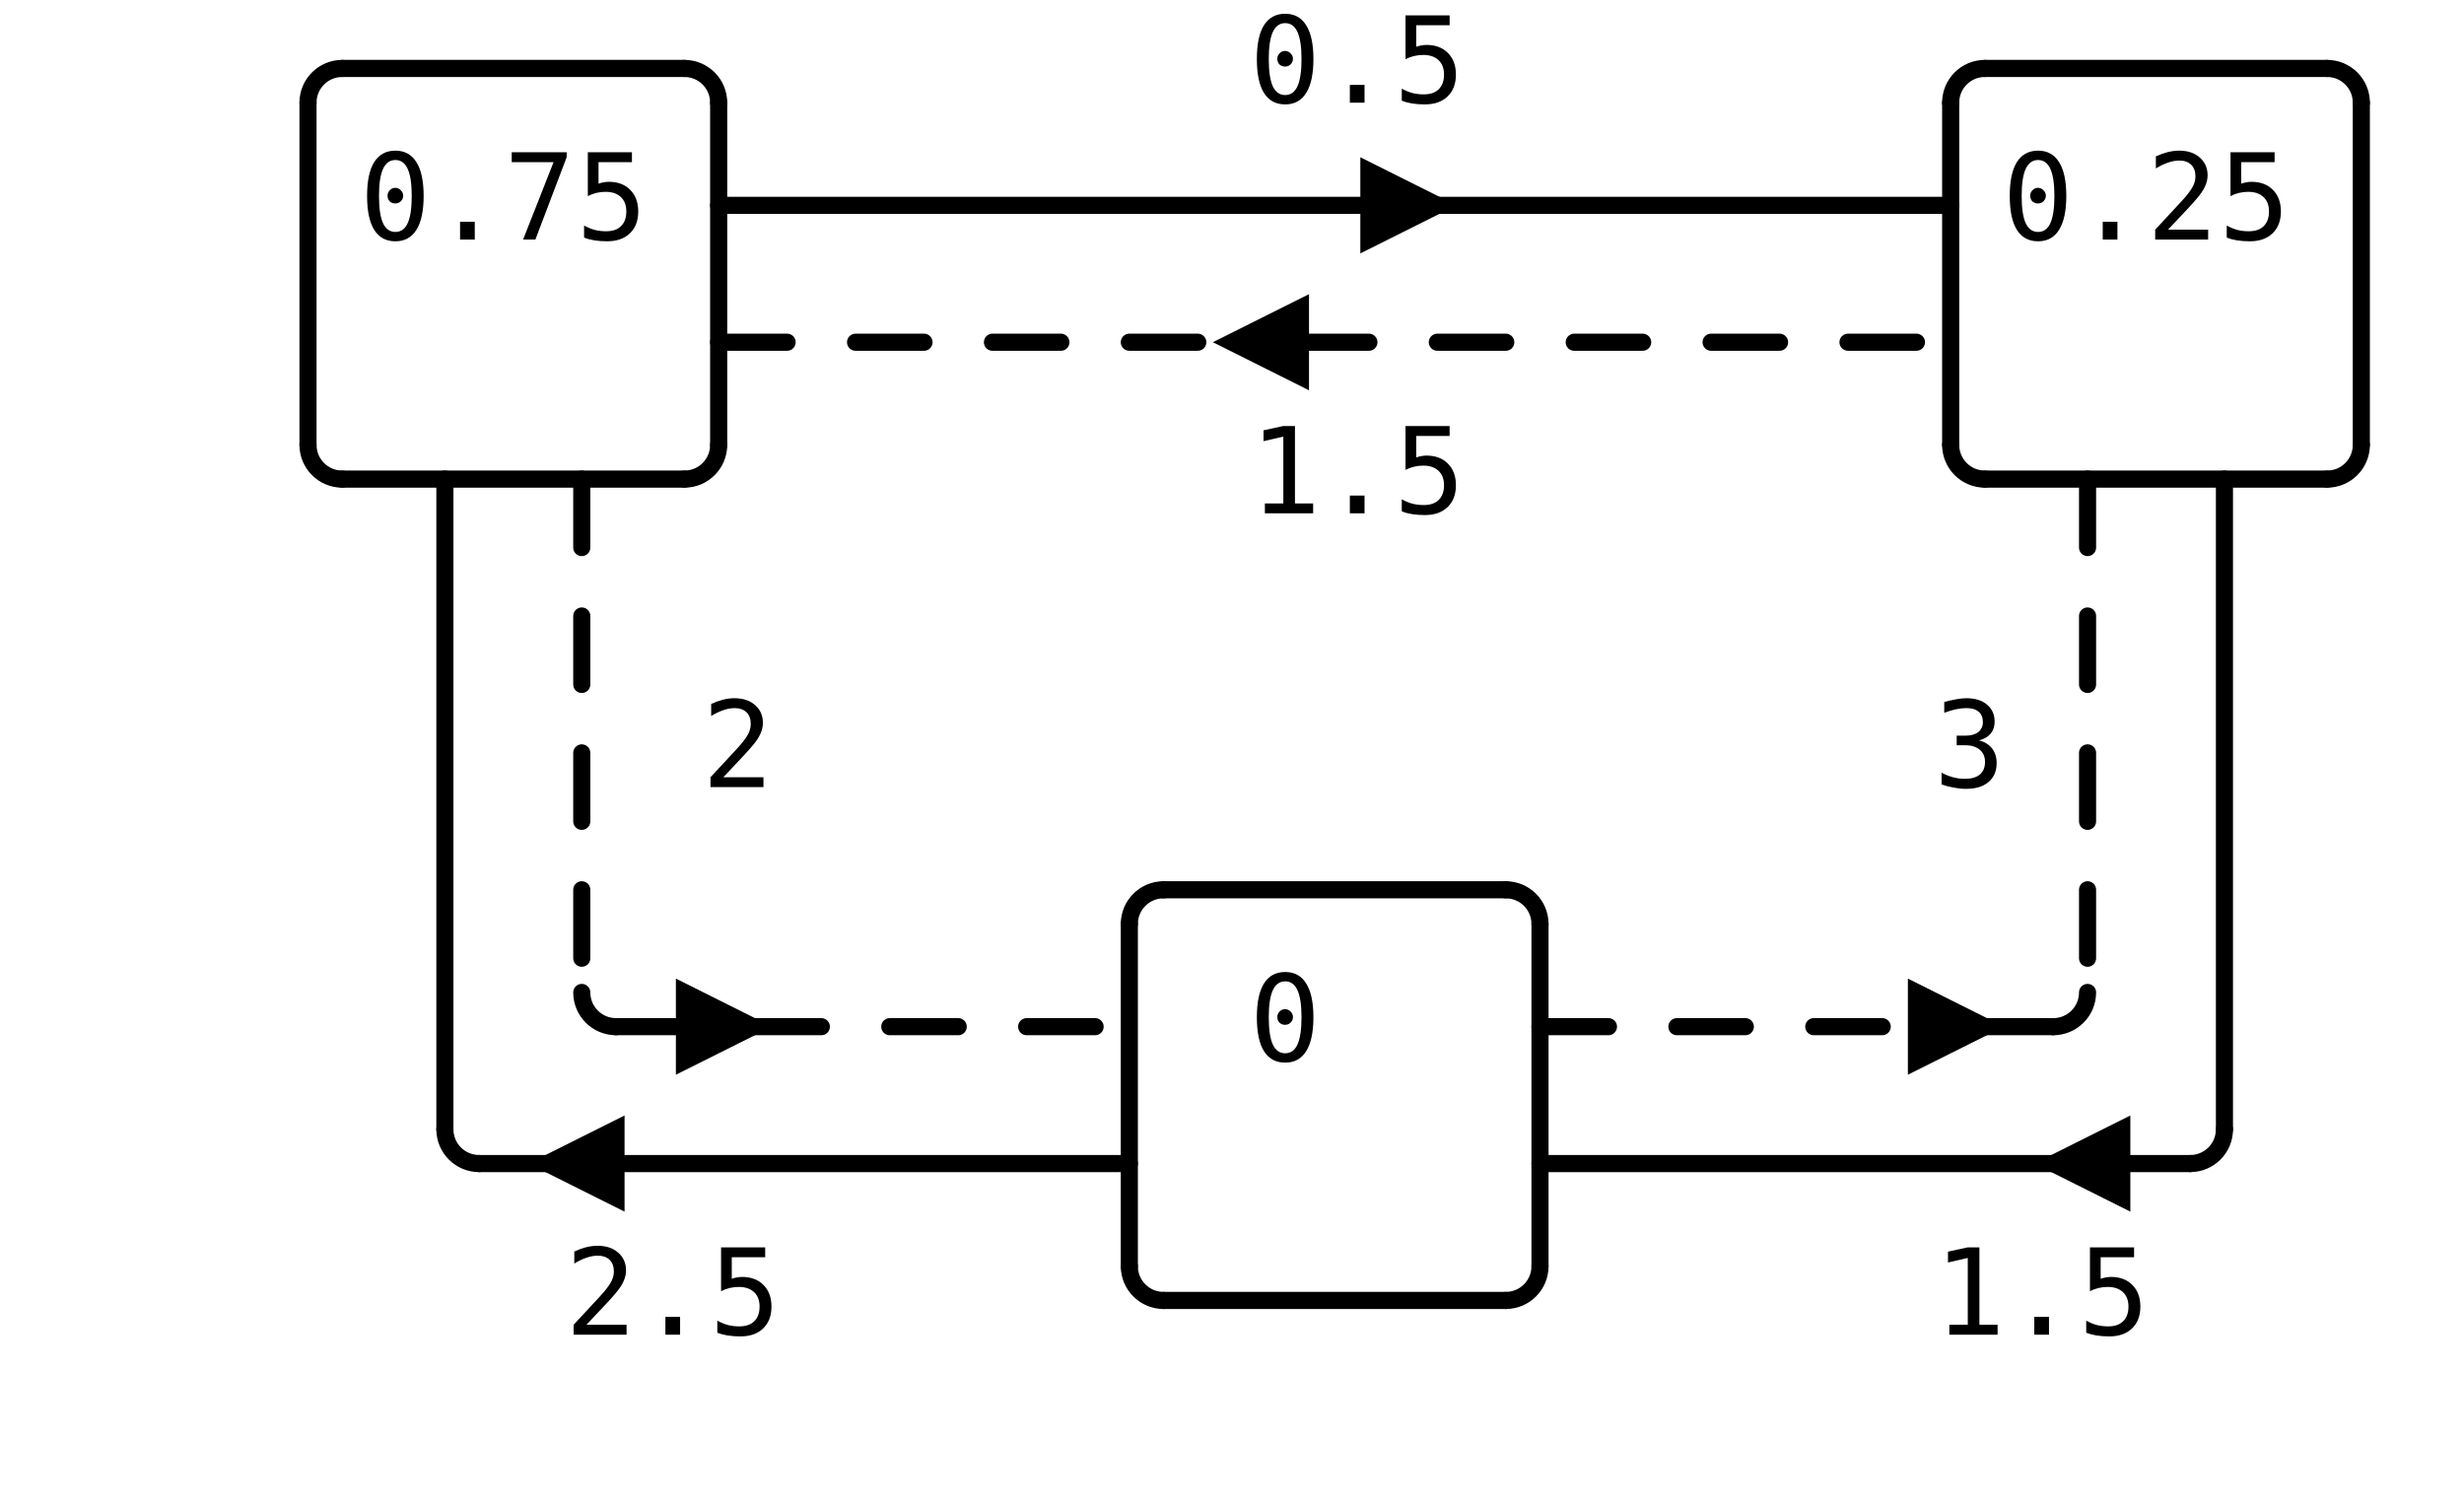
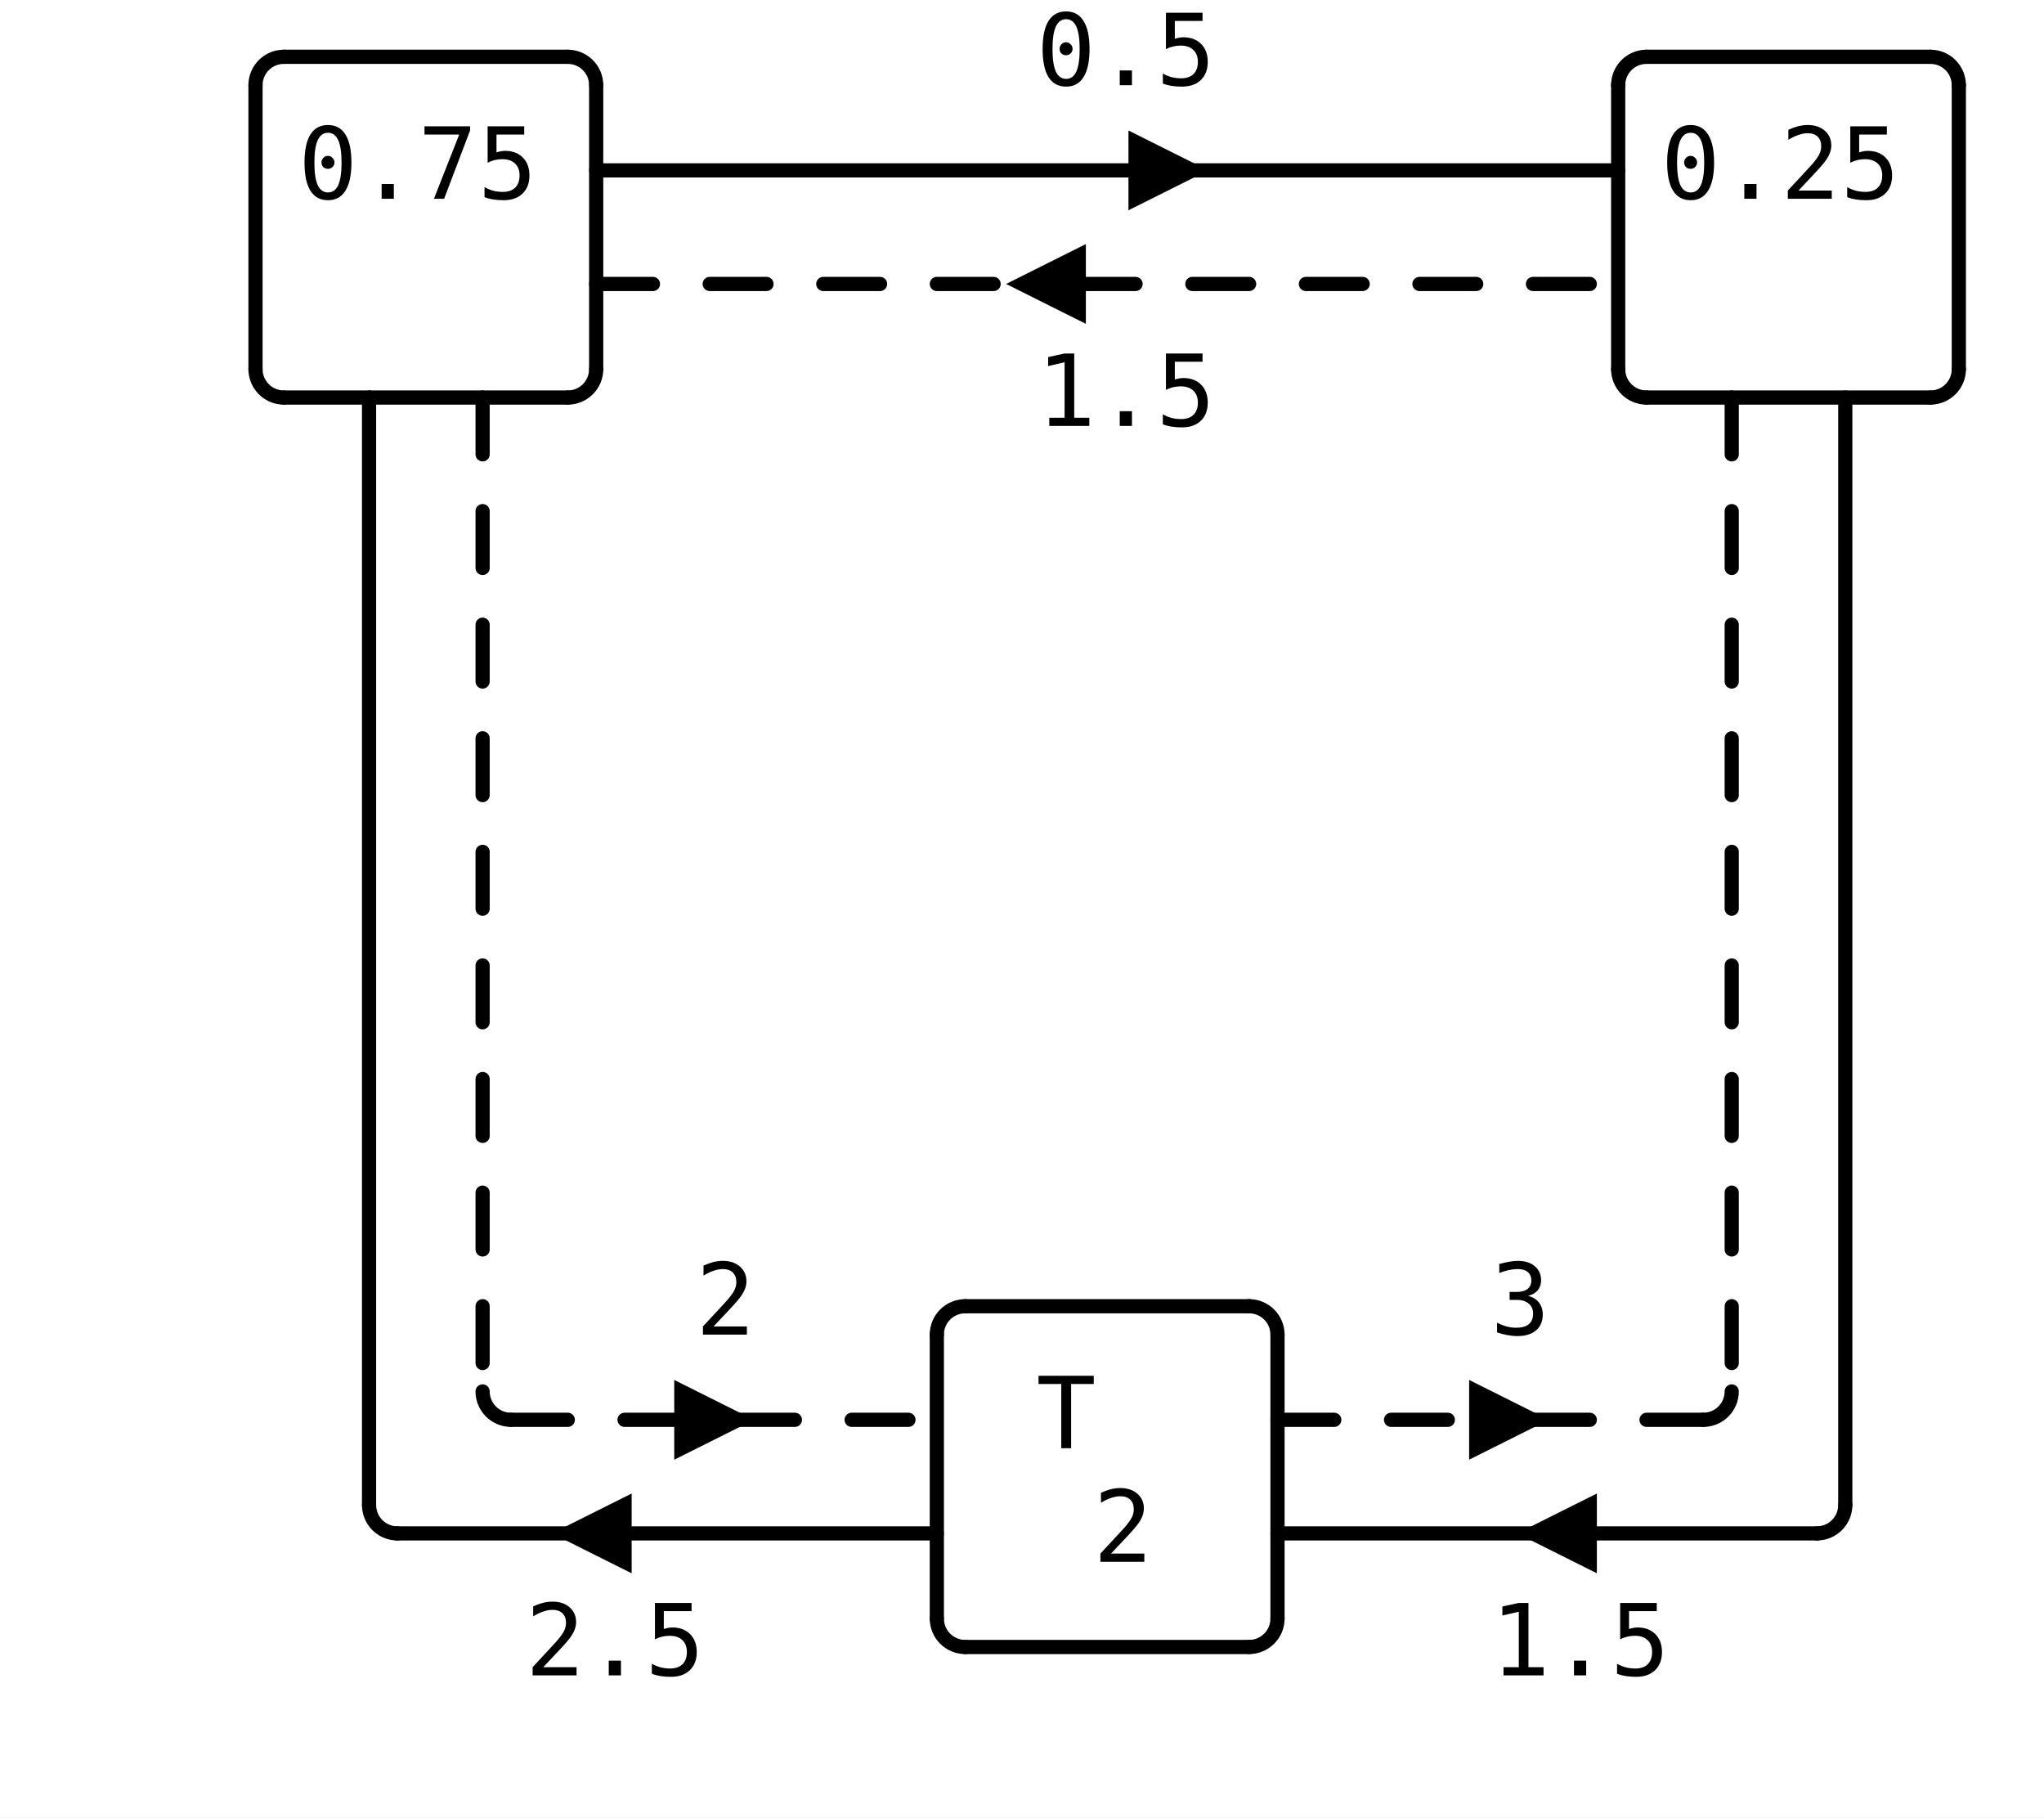
- <svg xmlns="http://www.w3.org/2000/svg" width="288" height="176" class="svgbob">
+ <svg xmlns="http://www.w3.org/2000/svg" width="288" height="256" class="svgbob">
  <style>.svgbob line, .svgbob path, .svgbob circle, .svgbob rect, .svgbob polygon {
  stroke: black;
  stroke-width: 2;
  stroke-opacity: 1;
  fill-opacity: 1;
  stroke-linecap: round;
  stroke-linejoin: miter;
}

.svgbob text {
  white-space: pre;
  fill: black;
  font-family: Iosevka Fixed, monospace;
  font-size: 14px;
}

.svgbob rect.backdrop {
  stroke: none;
  fill: white;
}

.svgbob .broken {
  stroke-dasharray: 8;
}

.svgbob .filled {
  fill: black;
}

.svgbob .bg_filled {
  fill: white;
  stroke-width: 1;
}

.svgbob .nofill {
  fill: white;
}

.svgbob .end_marked_arrow {
  marker-end: url(#arrow);
}

.svgbob .start_marked_arrow {
  marker-start: url(#arrow);
}

.svgbob .end_marked_diamond {
  marker-end: url(#diamond);
}

.svgbob .start_marked_diamond {
  marker-start: url(#diamond);
}

.svgbob .end_marked_circle {
  marker-end: url(#circle);
}

.svgbob .start_marked_circle {
  marker-start: url(#circle);
}

.svgbob .end_marked_open_circle {
  marker-end: url(#open_circle);
}

.svgbob .start_marked_open_circle {
  marker-start: url(#open_circle);
}

.svgbob .end_marked_big_open_circle {
  marker-end: url(#big_open_circle);
}

.svgbob .start_marked_big_open_circle {
  marker-start: url(#big_open_circle);
}

</style>
  <defs>
    <marker id="arrow" viewBox="-2 -2 8 8" refX="4" refY="2" markerWidth="7" markerHeight="7" orient="auto-start-reverse">
      <polygon points="0,0 0,4 4,2 0,0" />
    </marker>
    <marker id="diamond" viewBox="-2 -2 8 8" refX="4" refY="2" markerWidth="7" markerHeight="7" orient="auto-start-reverse">
      <polygon points="0,2 2,0 4,2 2,4 0,2" />
    </marker>
    <marker id="circle" viewBox="0 0 8 8" refX="4" refY="4" markerWidth="7" markerHeight="7" orient="auto-start-reverse">
      <circle cx="4" cy="4" r="2" class="filled" />
    </marker>
    <marker id="open_circle" viewBox="0 0 8 8" refX="4" refY="4" markerWidth="7" markerHeight="7" orient="auto-start-reverse">
      <circle cx="4" cy="4" r="2" class="bg_filled" />
    </marker>
    <marker id="big_open_circle" viewBox="0 0 8 8" refX="4" refY="4" markerWidth="7" markerHeight="7" orient="auto-start-reverse">
      <circle cx="4" cy="4" r="3" class="bg_filled" />
    </marker>
  </defs>
-   <rect class="backdrop" x="0" y="0" width="288" height="176" />
+   <rect class="backdrop" x="0" y="0" width="288" height="256" />
  <text x="146" y="12">0.5</text>
  <text x="42" y="28">0.75</text>
  <polygon points="160,20 168,24 160,28" class="filled" />
  <text x="234" y="28">0.25</text>
  <polygon points="152,36 144,40 152,44" class="filled" />
  <text x="146" y="60">1.5</text>
-   <polygon points="80,116 88,120 80,124" class="filled" />
-   <text x="146" y="124">0</text>
-   <polygon points="224,116 232,120 224,124" class="filled" />
-   <polygon points="72,132 64,136 72,140" class="filled" />
-   <polygon points="248,132 240,136 248,140" class="filled" />
-   <text x="66" y="156">2.5</text>
-   <text x="226" y="156">1.5</text>
-   <text x="82" y="92">2</text>
-   <text x="226" y="92">3</text>
+   <text x="98" y="188">2</text>
+   <text x="210" y="188">3</text>
+   <polygon points="96,196 104,200 96,204" class="filled" />
+   <text x="146" y="204">T</text>
+   <polygon points="208,196 216,200 208,204" class="filled" />
+   <polygon points="88,212 80,216 88,220" class="filled" />
+   <text x="154" y="220">2</text>
+   <polygon points="224,212 216,216 224,220" class="filled" />
+   <text x="74" y="236">2.5</text>
+   <text x="210" y="236">1.5</text>
  <g>
    <path d="M 40,8 A 4,4 0,0,0 36,12" class="nofill" />
    <line x1="36" y1="12" x2="36" y2="52" class="solid" />
    <line x1="40" y1="8" x2="80" y2="8" class="solid" />
    <path d="M 80,8 A 4,4 0,0,1 84,12" class="nofill" />
    <line x1="84" y1="12" x2="84" y2="52" class="solid" />
    <line x1="84" y1="24" x2="160" y2="24" class="solid" />
    <line x1="84" y1="40" x2="144" y2="40" class="broken" />
    <path d="M 36,52 A 4,4 0,0,0 40,56" class="nofill" />
    <line x1="40" y1="56" x2="80" y2="56" class="solid" />
-     <line x1="52" y1="56" x2="52" y2="132" class="solid" />
-     <line x1="68" y1="56" x2="68" y2="116" class="broken" />
+     <line x1="52" y1="56" x2="52" y2="212" class="solid" />
+     <line x1="68" y1="56" x2="68" y2="196" class="broken" />
    <path d="M 84,52 A 4,4 0,0,1 80,56" class="nofill" />
-     <path d="M 68,116 A 4,4 0,0,0 72,120" class="nofill" />
-     <line x1="72" y1="120" x2="80" y2="120" class="broken" />
-     <path d="M 52,132 A 4,4 0,0,0 56,136" class="nofill" />
-     <line x1="56" y1="136" x2="64" y2="136" class="solid" />
+     <path d="M 68,196 A 4,4 0,0,0 72,200" class="nofill" />
+     <line x1="72" y1="200" x2="96" y2="200" class="broken" />
+     <path d="M 52,212 A 4,4 0,0,0 56,216" class="nofill" />
+     <line x1="56" y1="216" x2="80" y2="216" class="solid" />
  </g>
  <g>
    <path d="M 232,8 A 4,4 0,0,0 228,12" class="nofill" />
    <line x1="228" y1="12" x2="228" y2="52" class="solid" />
    <line x1="232" y1="8" x2="272" y2="8" class="solid" />
    <path d="M 272,8 A 4,4 0,0,1 276,12" class="nofill" />
    <line x1="276" y1="12" x2="276" y2="52" class="solid" />
    <line x1="168" y1="24" x2="228" y2="24" class="solid" />
    <line x1="152" y1="40" x2="228" y2="40" class="broken" />
    <path d="M 228,52 A 4,4 0,0,0 232,56" class="nofill" />
    <line x1="232" y1="56" x2="272" y2="56" class="solid" />
-     <line x1="244" y1="56" x2="244" y2="116" class="broken" />
-     <line x1="260" y1="56" x2="260" y2="132" class="solid" />
+     <line x1="244" y1="56" x2="244" y2="196" class="broken" />
+     <line x1="260" y1="56" x2="260" y2="212" class="solid" />
    <path d="M 276,52 A 4,4 0,0,1 272,56" class="nofill" />
-     <line x1="232" y1="120" x2="240" y2="120" class="broken" />
-     <path d="M 244,116 A 4,4 0,0,1 240,120" class="nofill" />
-     <line x1="248" y1="136" x2="256" y2="136" class="solid" />
-     <path d="M 260,132 A 4,4 0,0,1 256,136" class="nofill" />
+     <line x1="216" y1="200" x2="240" y2="200" class="broken" />
+     <path d="M 244,196 A 4,4 0,0,1 240,200" class="nofill" />
+     <line x1="224" y1="216" x2="256" y2="216" class="solid" />
+     <path d="M 260,212 A 4,4 0,0,1 256,216" class="nofill" />
  </g>
  <g>
-     <path d="M 136,104 A 4,4 0,0,0 132,108" class="nofill" />
-     <line x1="132" y1="108" x2="132" y2="148" class="solid" />
-     <line x1="136" y1="104" x2="176" y2="104" class="solid" />
-     <path d="M 176,104 A 4,4 0,0,1 180,108" class="nofill" />
-     <line x1="180" y1="108" x2="180" y2="148" class="solid" />
-     <line x1="88" y1="120" x2="132" y2="120" class="broken" />
-     <line x1="180" y1="120" x2="224" y2="120" class="broken" />
-     <line x1="72" y1="136" x2="132" y2="136" class="solid" />
-     <line x1="180" y1="136" x2="240" y2="136" class="solid" />
-     <path d="M 132,148 A 4,4 0,0,0 136,152" class="nofill" />
-     <line x1="136" y1="152" x2="176" y2="152" class="solid" />
-     <path d="M 180,148 A 4,4 0,0,1 176,152" class="nofill" />
+     <path d="M 136,184 A 4,4 0,0,0 132,188" class="nofill" />
+     <line x1="132" y1="188" x2="132" y2="228" class="solid" />
+     <line x1="136" y1="184" x2="176" y2="184" class="solid" />
+     <path d="M 176,184 A 4,4 0,0,1 180,188" class="nofill" />
+     <line x1="180" y1="188" x2="180" y2="228" class="solid" />
+     <line x1="104" y1="200" x2="132" y2="200" class="broken" />
+     <line x1="180" y1="200" x2="208" y2="200" class="broken" />
+     <line x1="88" y1="216" x2="132" y2="216" class="solid" />
+     <line x1="180" y1="216" x2="216" y2="216" class="solid" />
+     <path d="M 132,228 A 4,4 0,0,0 136,232" class="nofill" />
+     <line x1="136" y1="232" x2="176" y2="232" class="solid" />
+     <path d="M 180,228 A 4,4 0,0,1 176,232" class="nofill" />
  </g>
</svg>
